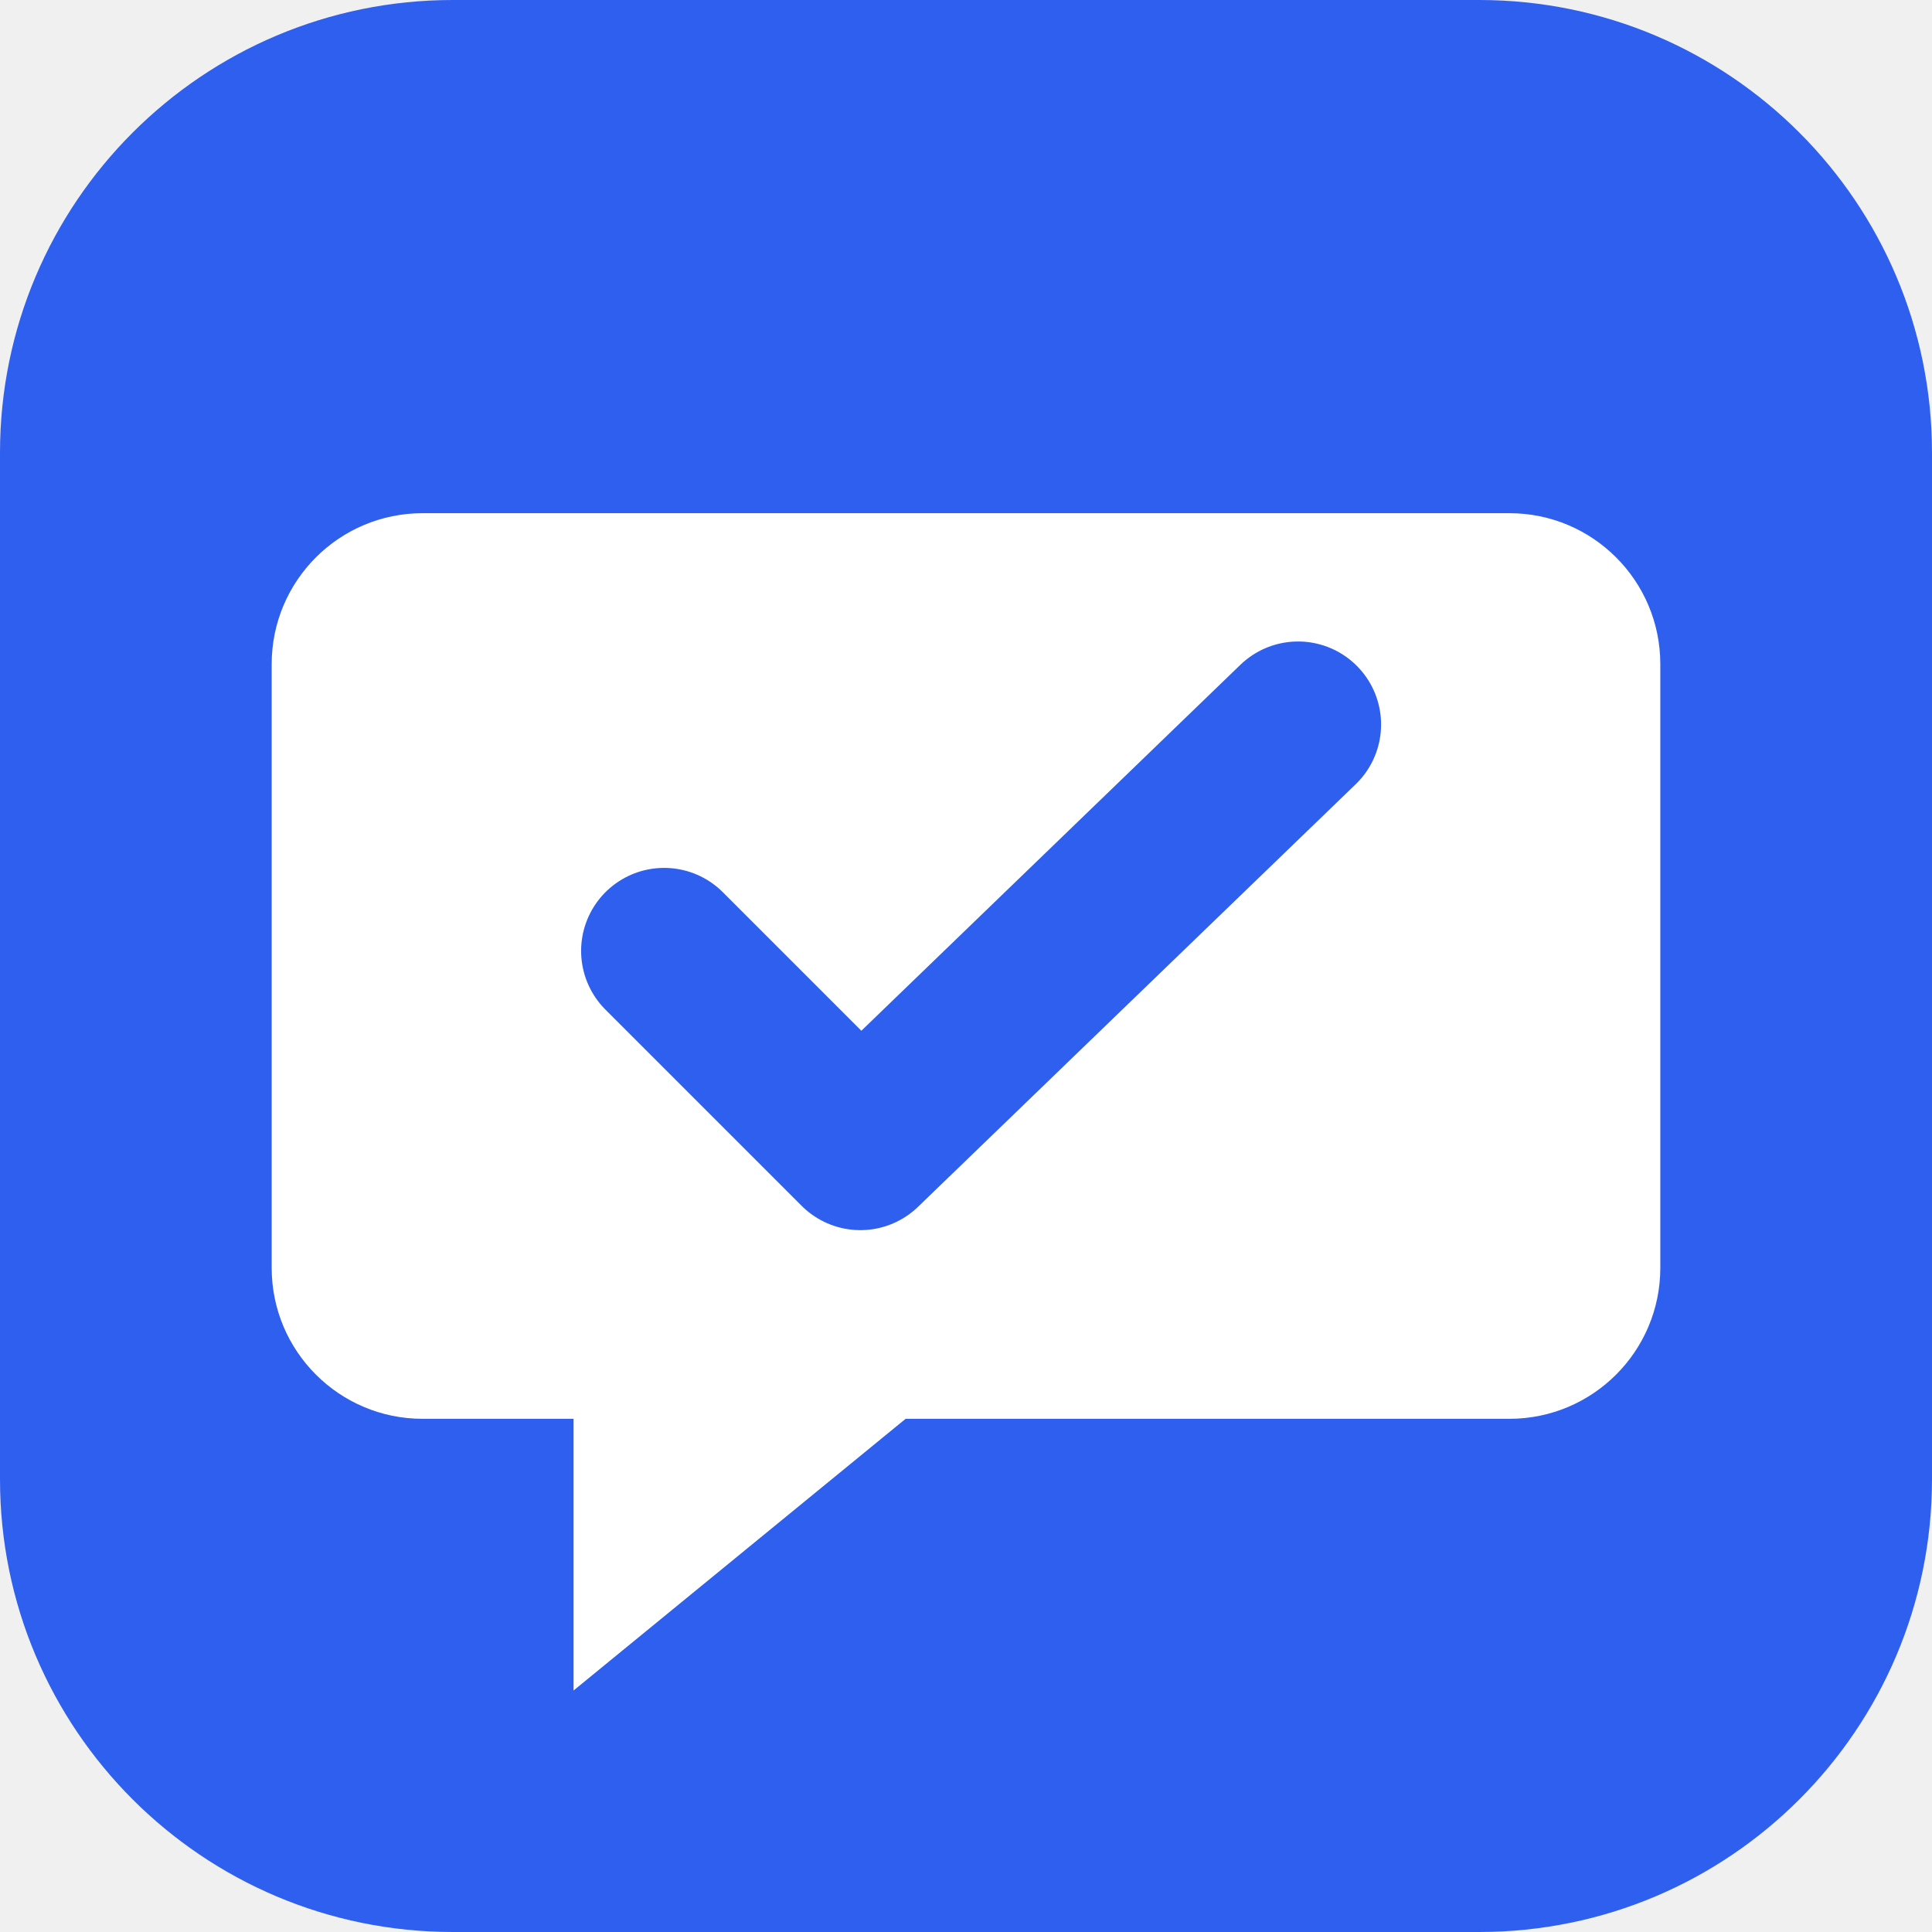
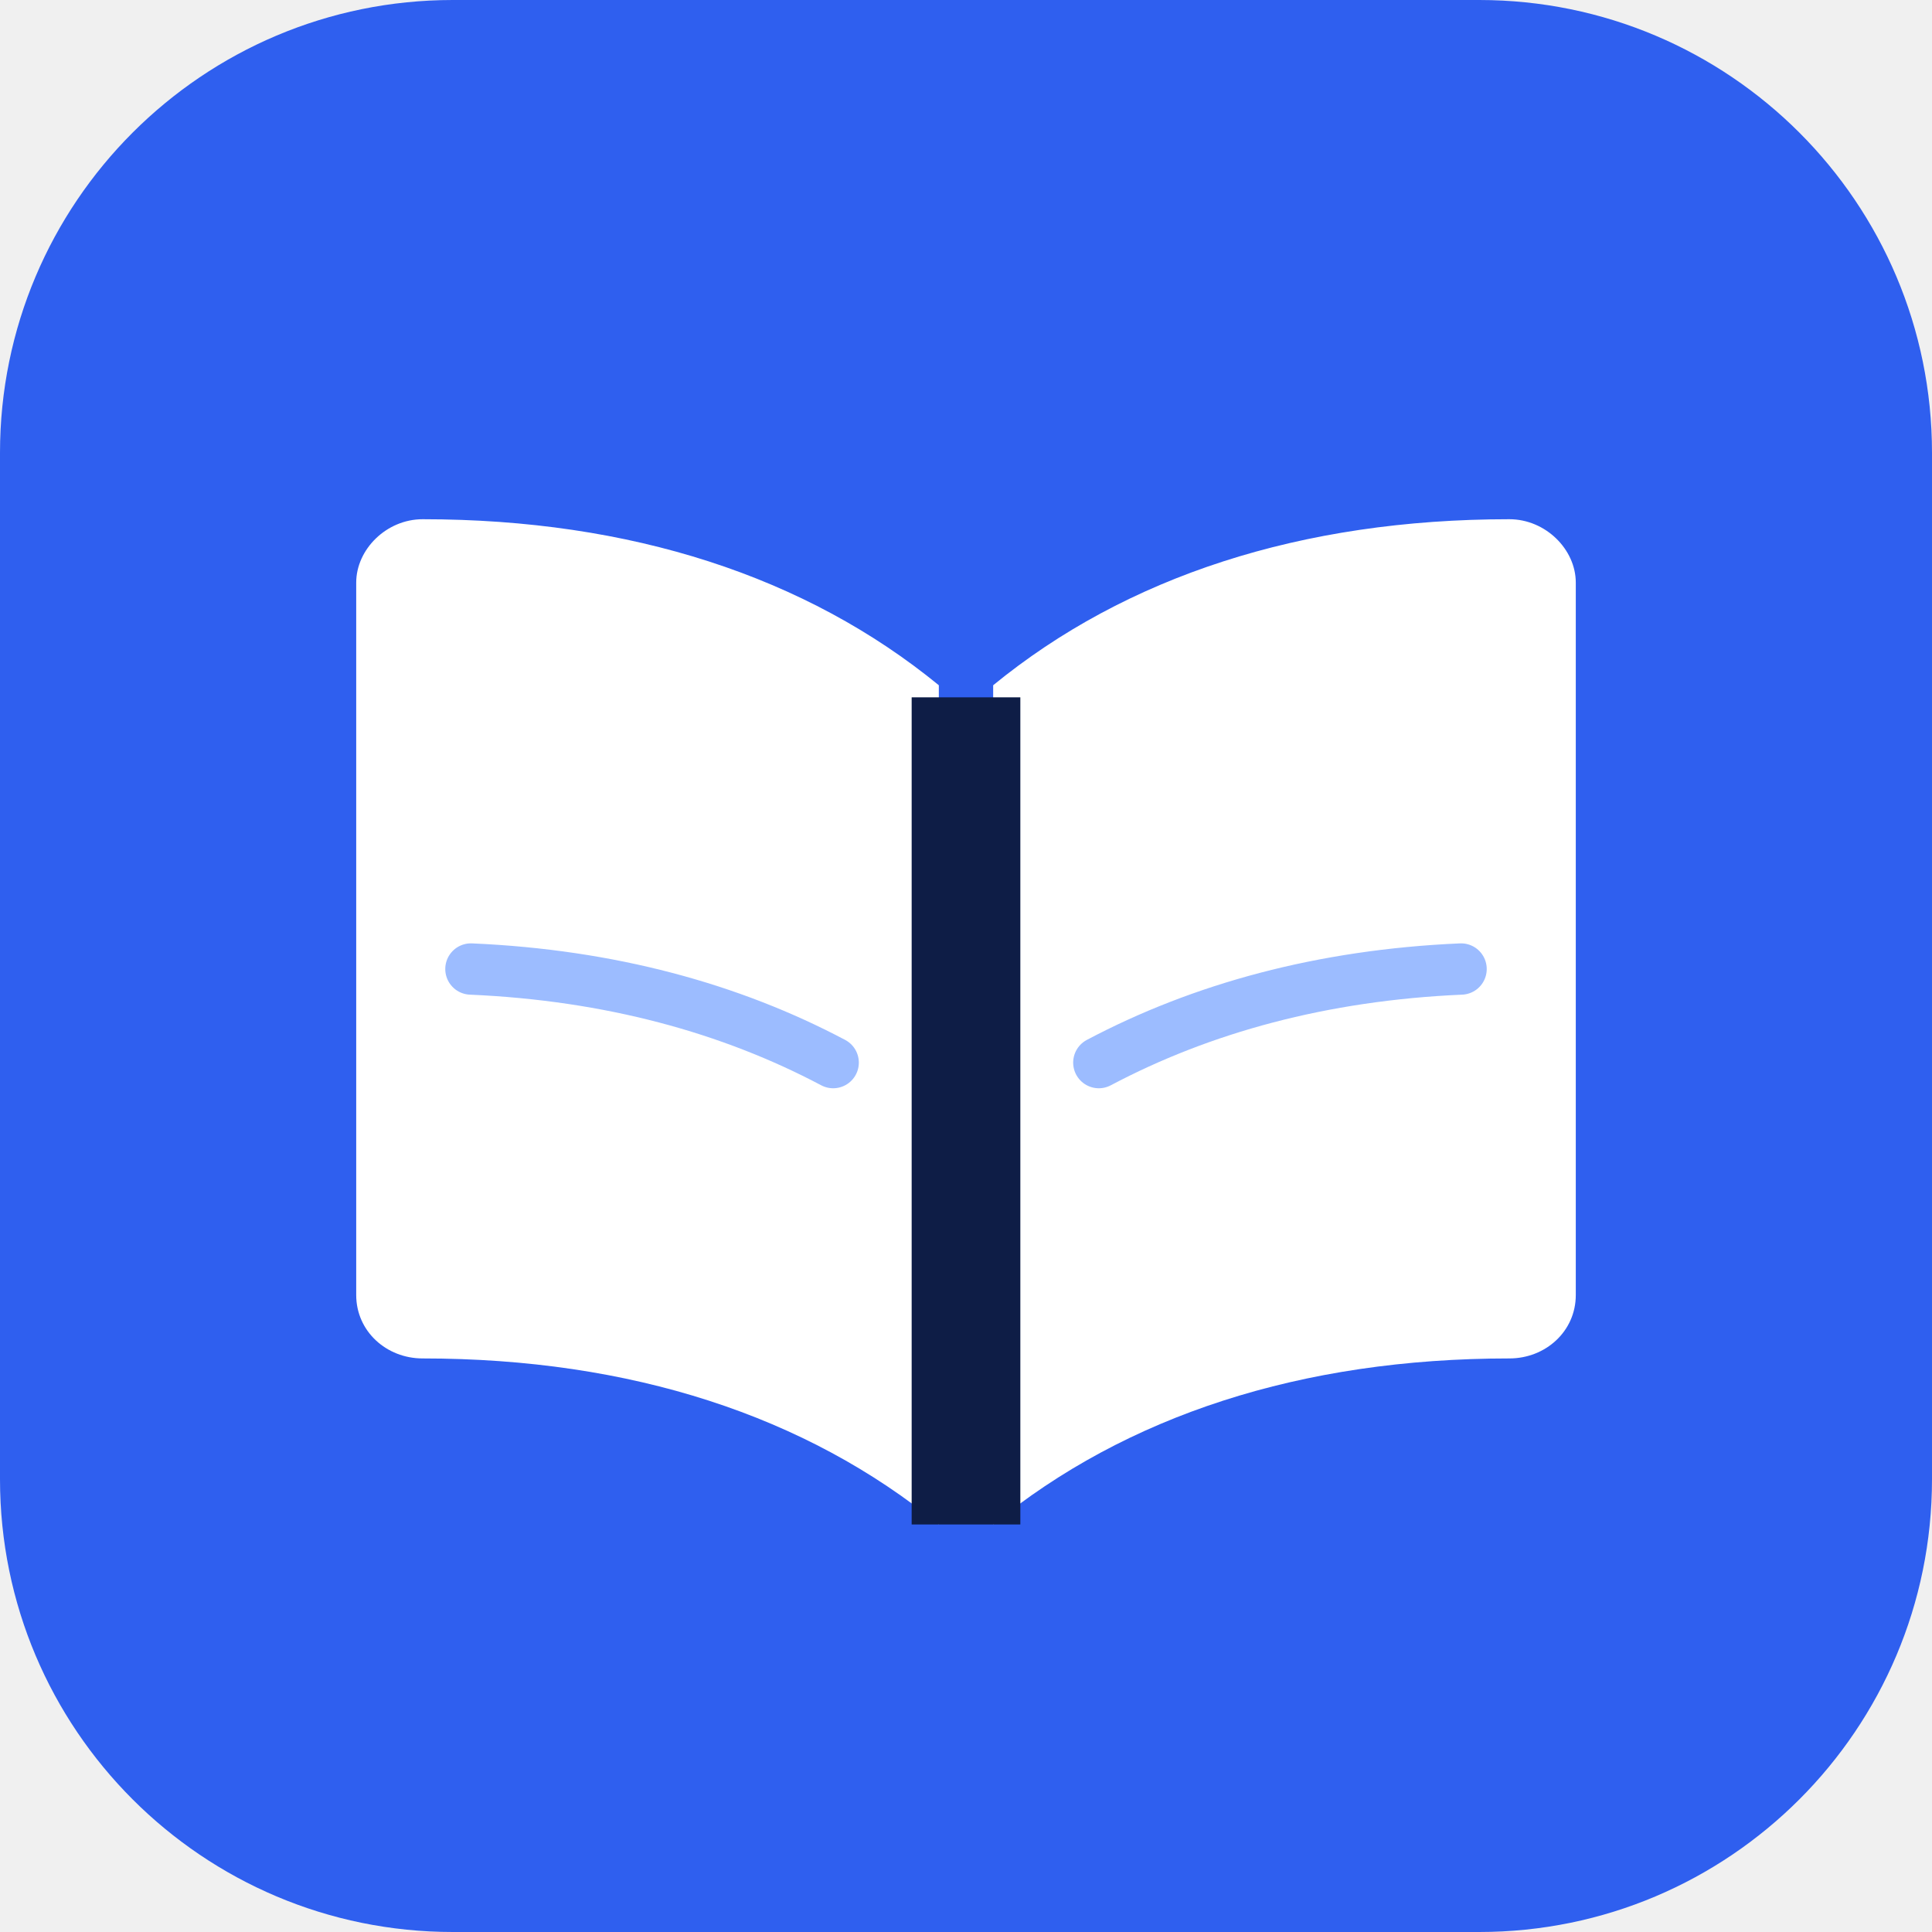
<svg xmlns="http://www.w3.org/2000/svg" viewBox="0 0 64 64" width="64" height="64">
  <rect width="64" height="64" rx="15" fill="#2F5FEF" />
-   <path d="M14 17h36a5 5 0 0 1 5 5v20a5 5 0 0 1-5 5H30l-11 9v-9h-5a5 5 0 0 1-5-5V22a5 5 0 0 1 5-5z" fill="#FFFFFF" />
-   <path d="M22 31.5l6.5 6.5L43 24" fill="none" stroke="#2F5FEF" stroke-width="5.5" stroke-linecap="round" stroke-linejoin="round" />
+   <g transform="translate(0,1.5)">
+     <path d="M31.1 21.2C26.7 17.6 20.9 15.7 14 15.7c-1.2 0-2.2 1-2.2 2.1v23.6c0 1.2 1 2.1 2.2 2.1 6.9 0 12.7 1.9 17.1 5.5z" fill="#fff" />
+     <path d="M32.9 21.2c4.4-3.6 10.2-5.5 17.1-5.5 1.2 0 2.2 1 2.2 2.1v23.6c0 1.2-1 2.1-2.2 2.1-6.9 0-12.7 1.9-17.1 5.5z" fill="#fff" />
+     <path d="M30.2 21.6h3.6v27.4h-3.6z" fill="#0E1D46" />
+     <g stroke="#9CBCFF" stroke-width="1.7" stroke-linecap="round">
+       <path d="M15.6 30.6c4.6.2 8.6 1.3 12 3.1" />
+       <path d="M48.4 30.6c-4.6.2-8.6 1.3-12 3.1" />
+     </g>
+   </g>
</svg>
